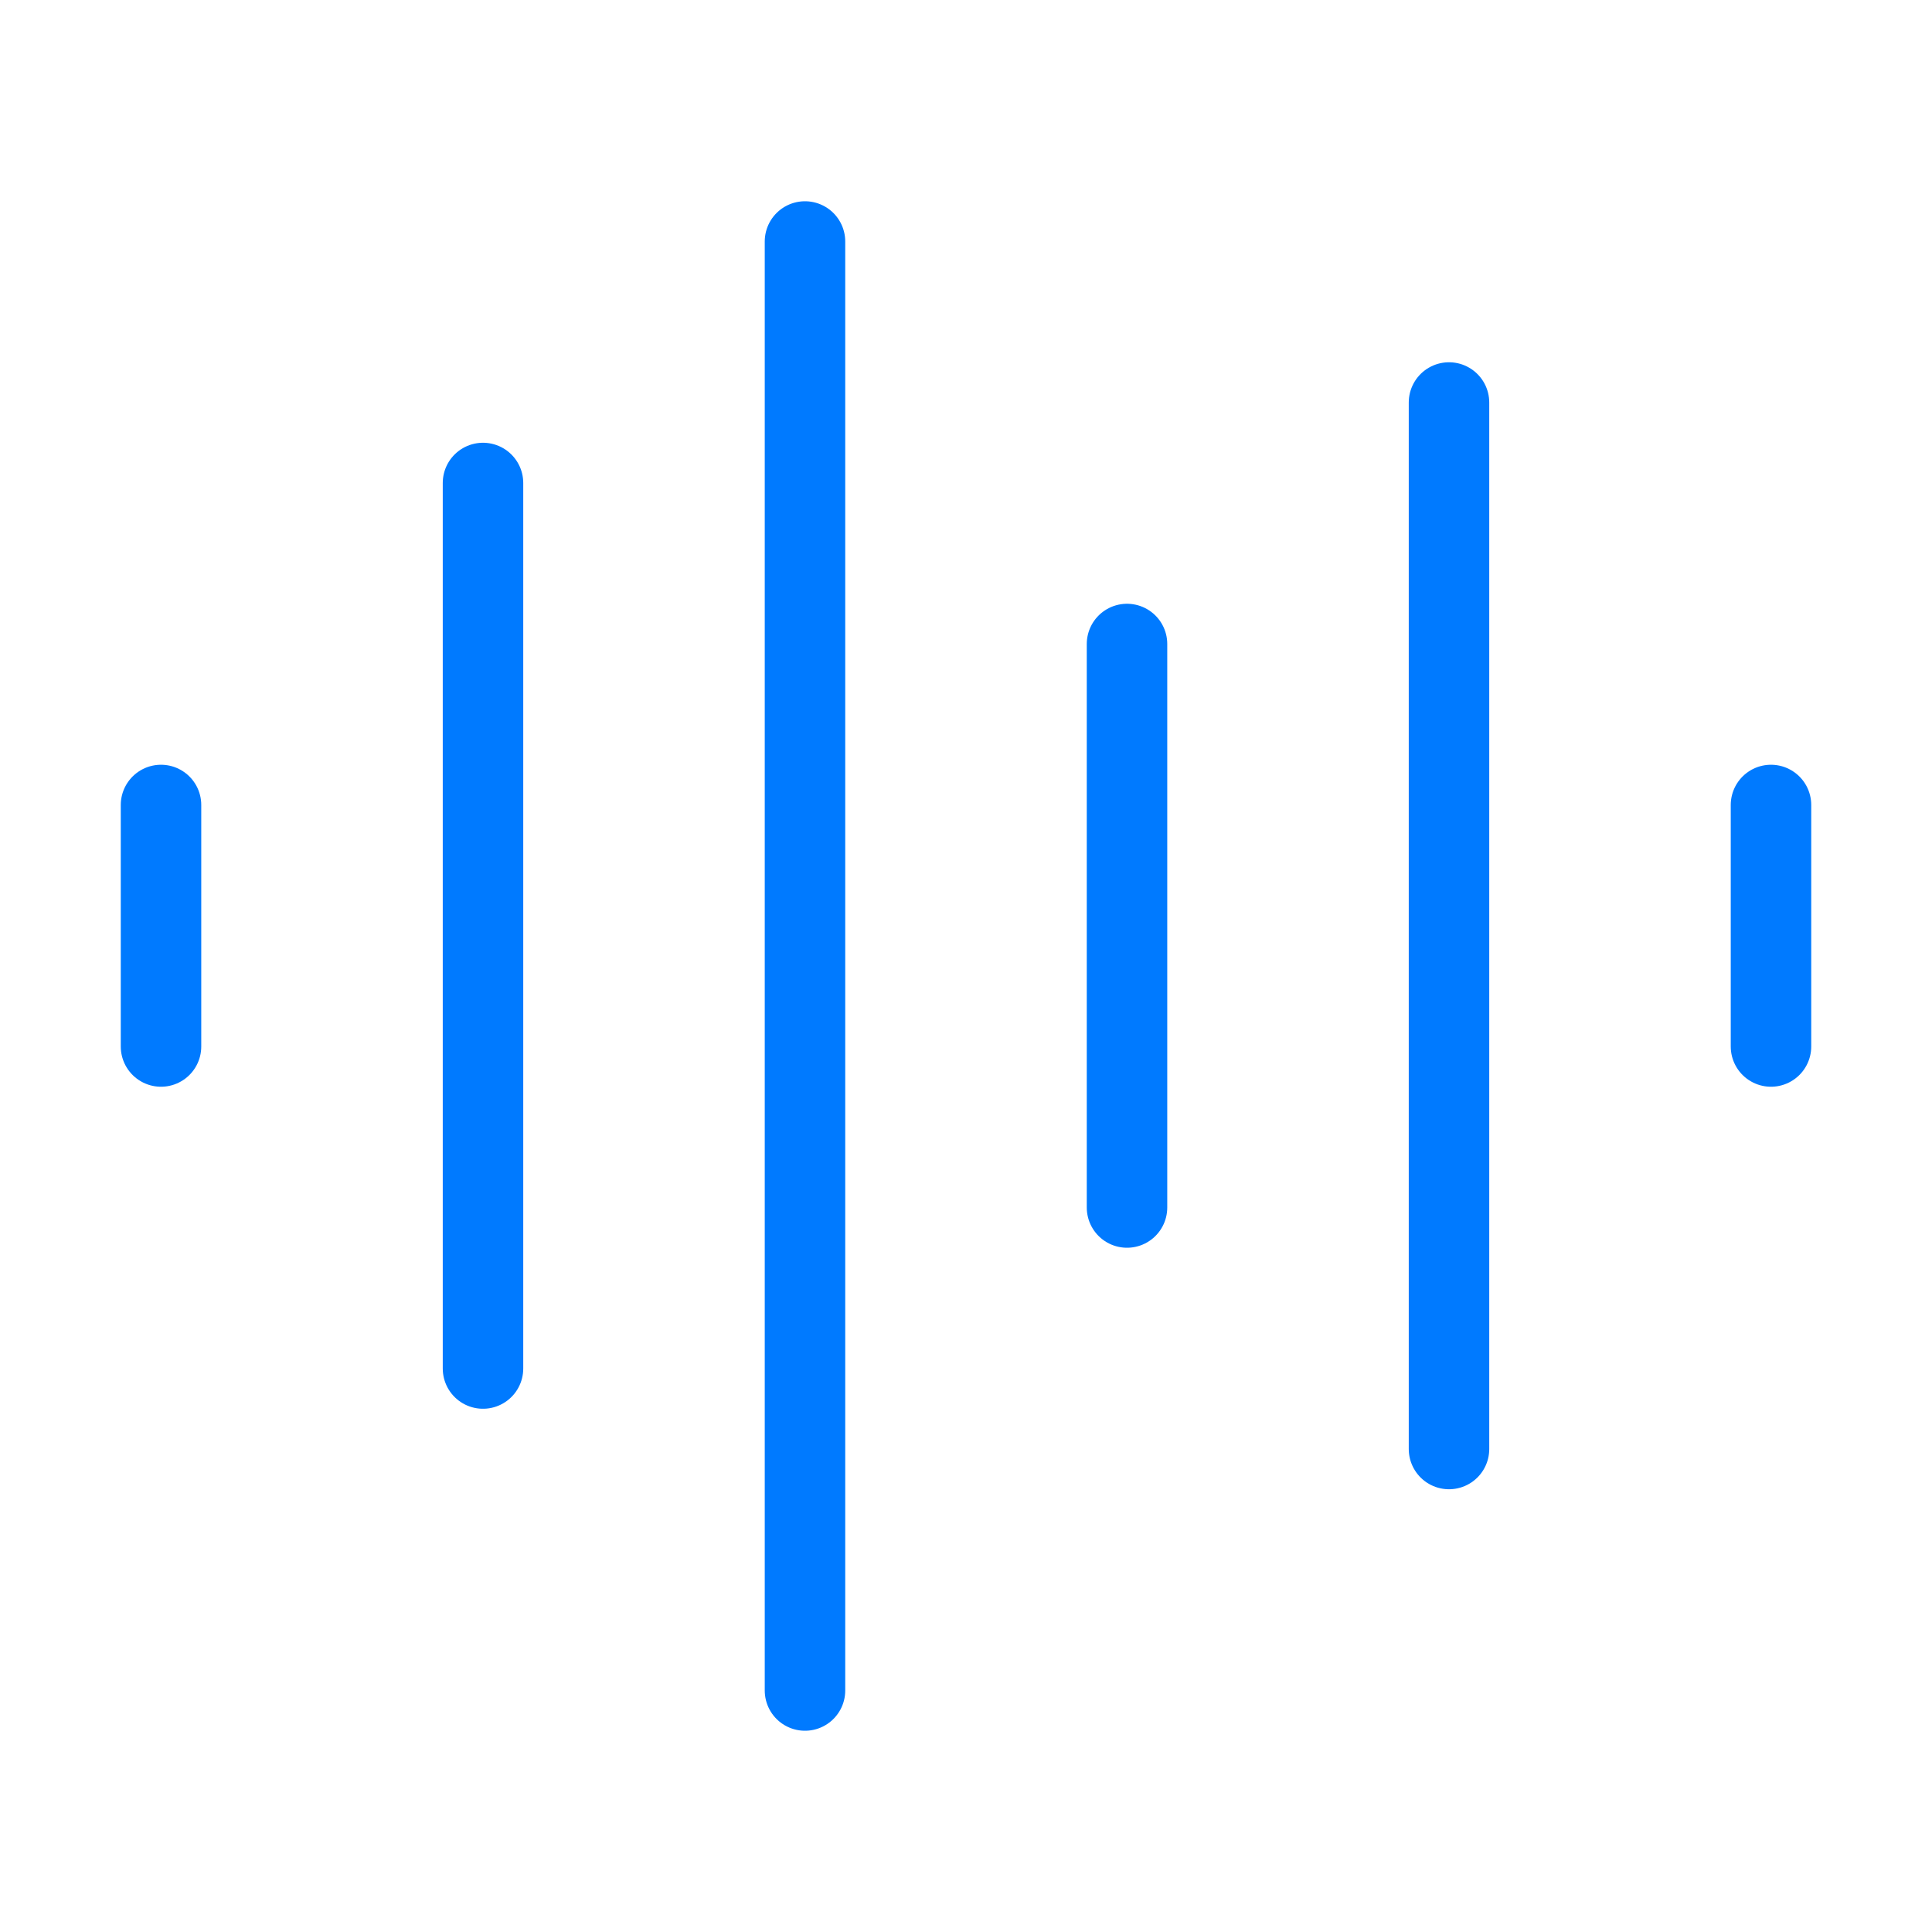
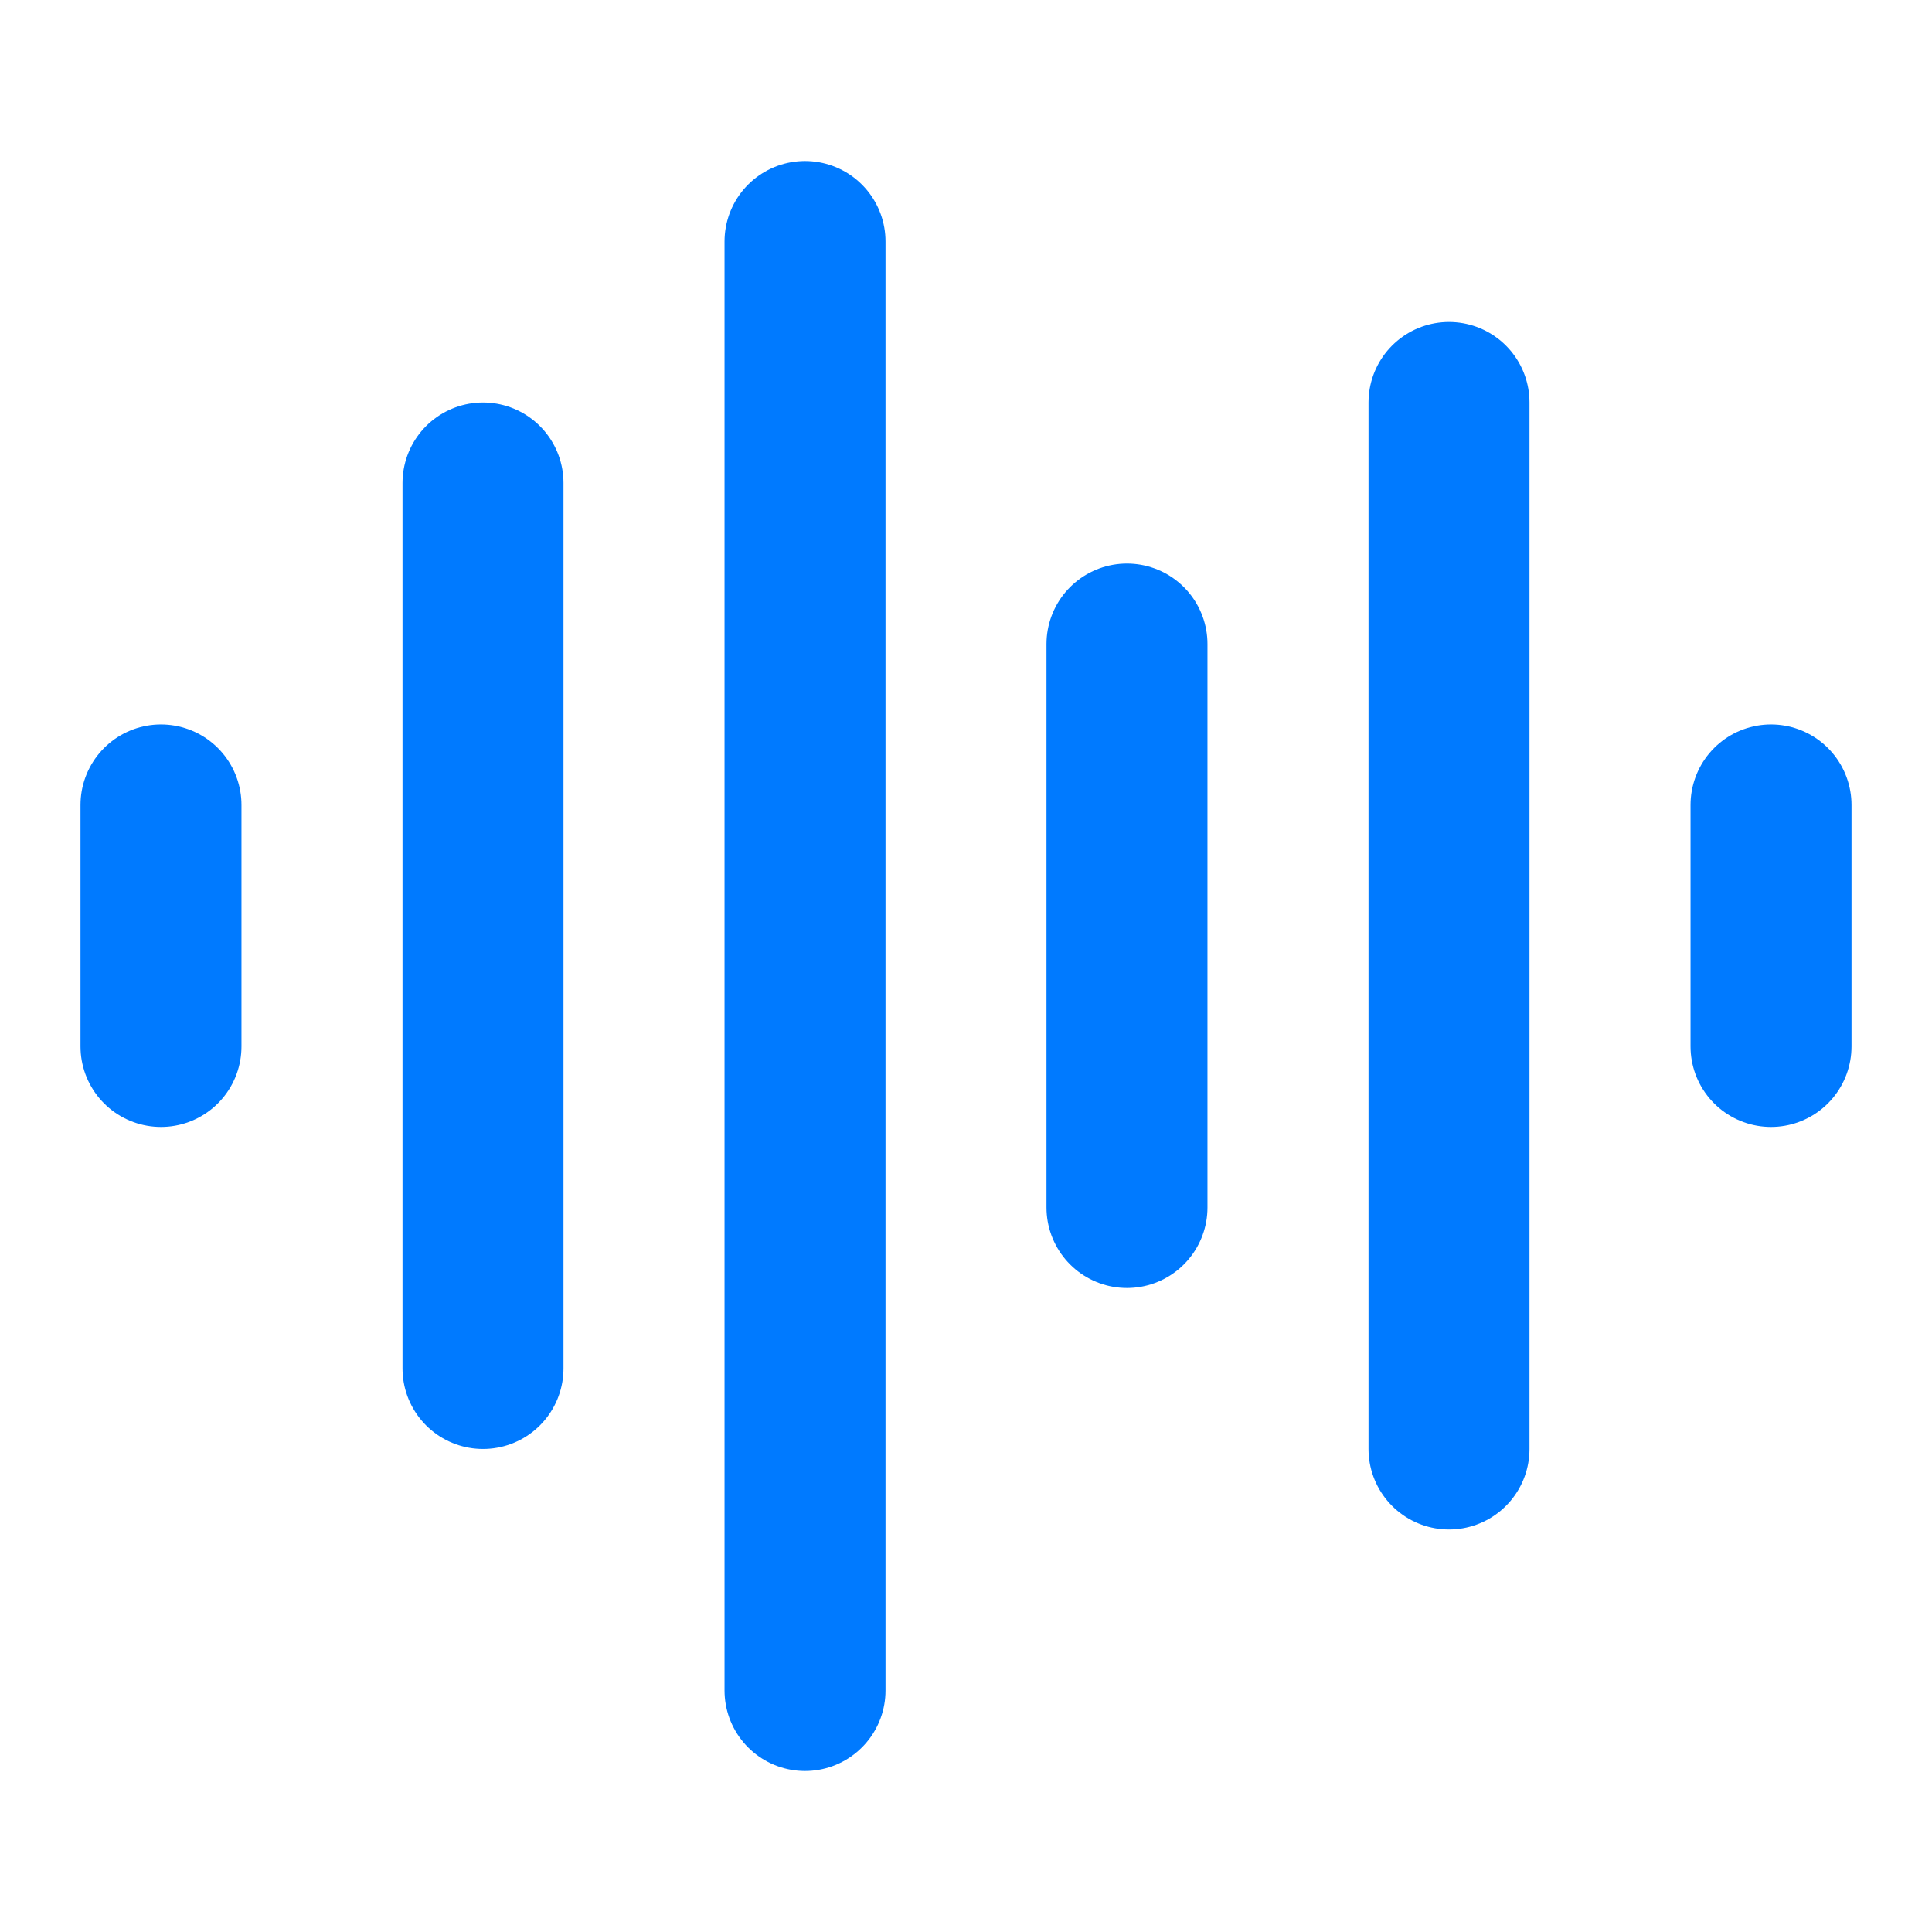
- <svg xmlns="http://www.w3.org/2000/svg" width="56" height="56" viewBox="0 0 56 56" fill="none">
-   <path d="M4.667 23.333V30.333" stroke="#007AFF" stroke-width="2.333" stroke-linecap="round" stroke-linejoin="round" />
-   <path d="M14 14V39.667" stroke="#007AFF" stroke-width="2.333" stroke-linecap="round" stroke-linejoin="round" />
-   <path d="M23.333 7V49" stroke="#007AFF" stroke-width="2.333" stroke-linecap="round" stroke-linejoin="round" />
-   <path d="M32.667 18.667V35" stroke="#007AFF" stroke-width="2.333" stroke-linecap="round" stroke-linejoin="round" />
-   <path d="M42 11.667V42" stroke="#007AFF" stroke-width="2.333" stroke-linecap="round" stroke-linejoin="round" />
-   <path d="M51.333 23.333V30.333" stroke="#007AFF" stroke-width="2.333" stroke-linecap="round" stroke-linejoin="round" />
+ <svg xmlns="http://www.w3.org/2000/svg" width="28" height="28" viewBox="0 0 28 28" fill="none">
+   <path d="M2.333 11.666V15.166" stroke="#007AFF" stroke-width="2.333" stroke-linecap="round" stroke-linejoin="round" />
+   <path d="M7 7V19.833" stroke="#007AFF" stroke-width="2.333" stroke-linecap="round" stroke-linejoin="round" />
+   <path d="M11.667 3.5V24.5" stroke="#007AFF" stroke-width="2.333" stroke-linecap="round" stroke-linejoin="round" />
+   <path d="M16.333 9.334V17.5" stroke="#007AFF" stroke-width="2.333" stroke-linecap="round" stroke-linejoin="round" />
+   <path d="M21 5.833V21" stroke="#007AFF" stroke-width="2.333" stroke-linecap="round" stroke-linejoin="round" />
+   <path d="M25.667 11.666V15.166" stroke="#007AFF" stroke-width="2.333" stroke-linecap="round" stroke-linejoin="round" />
</svg>
